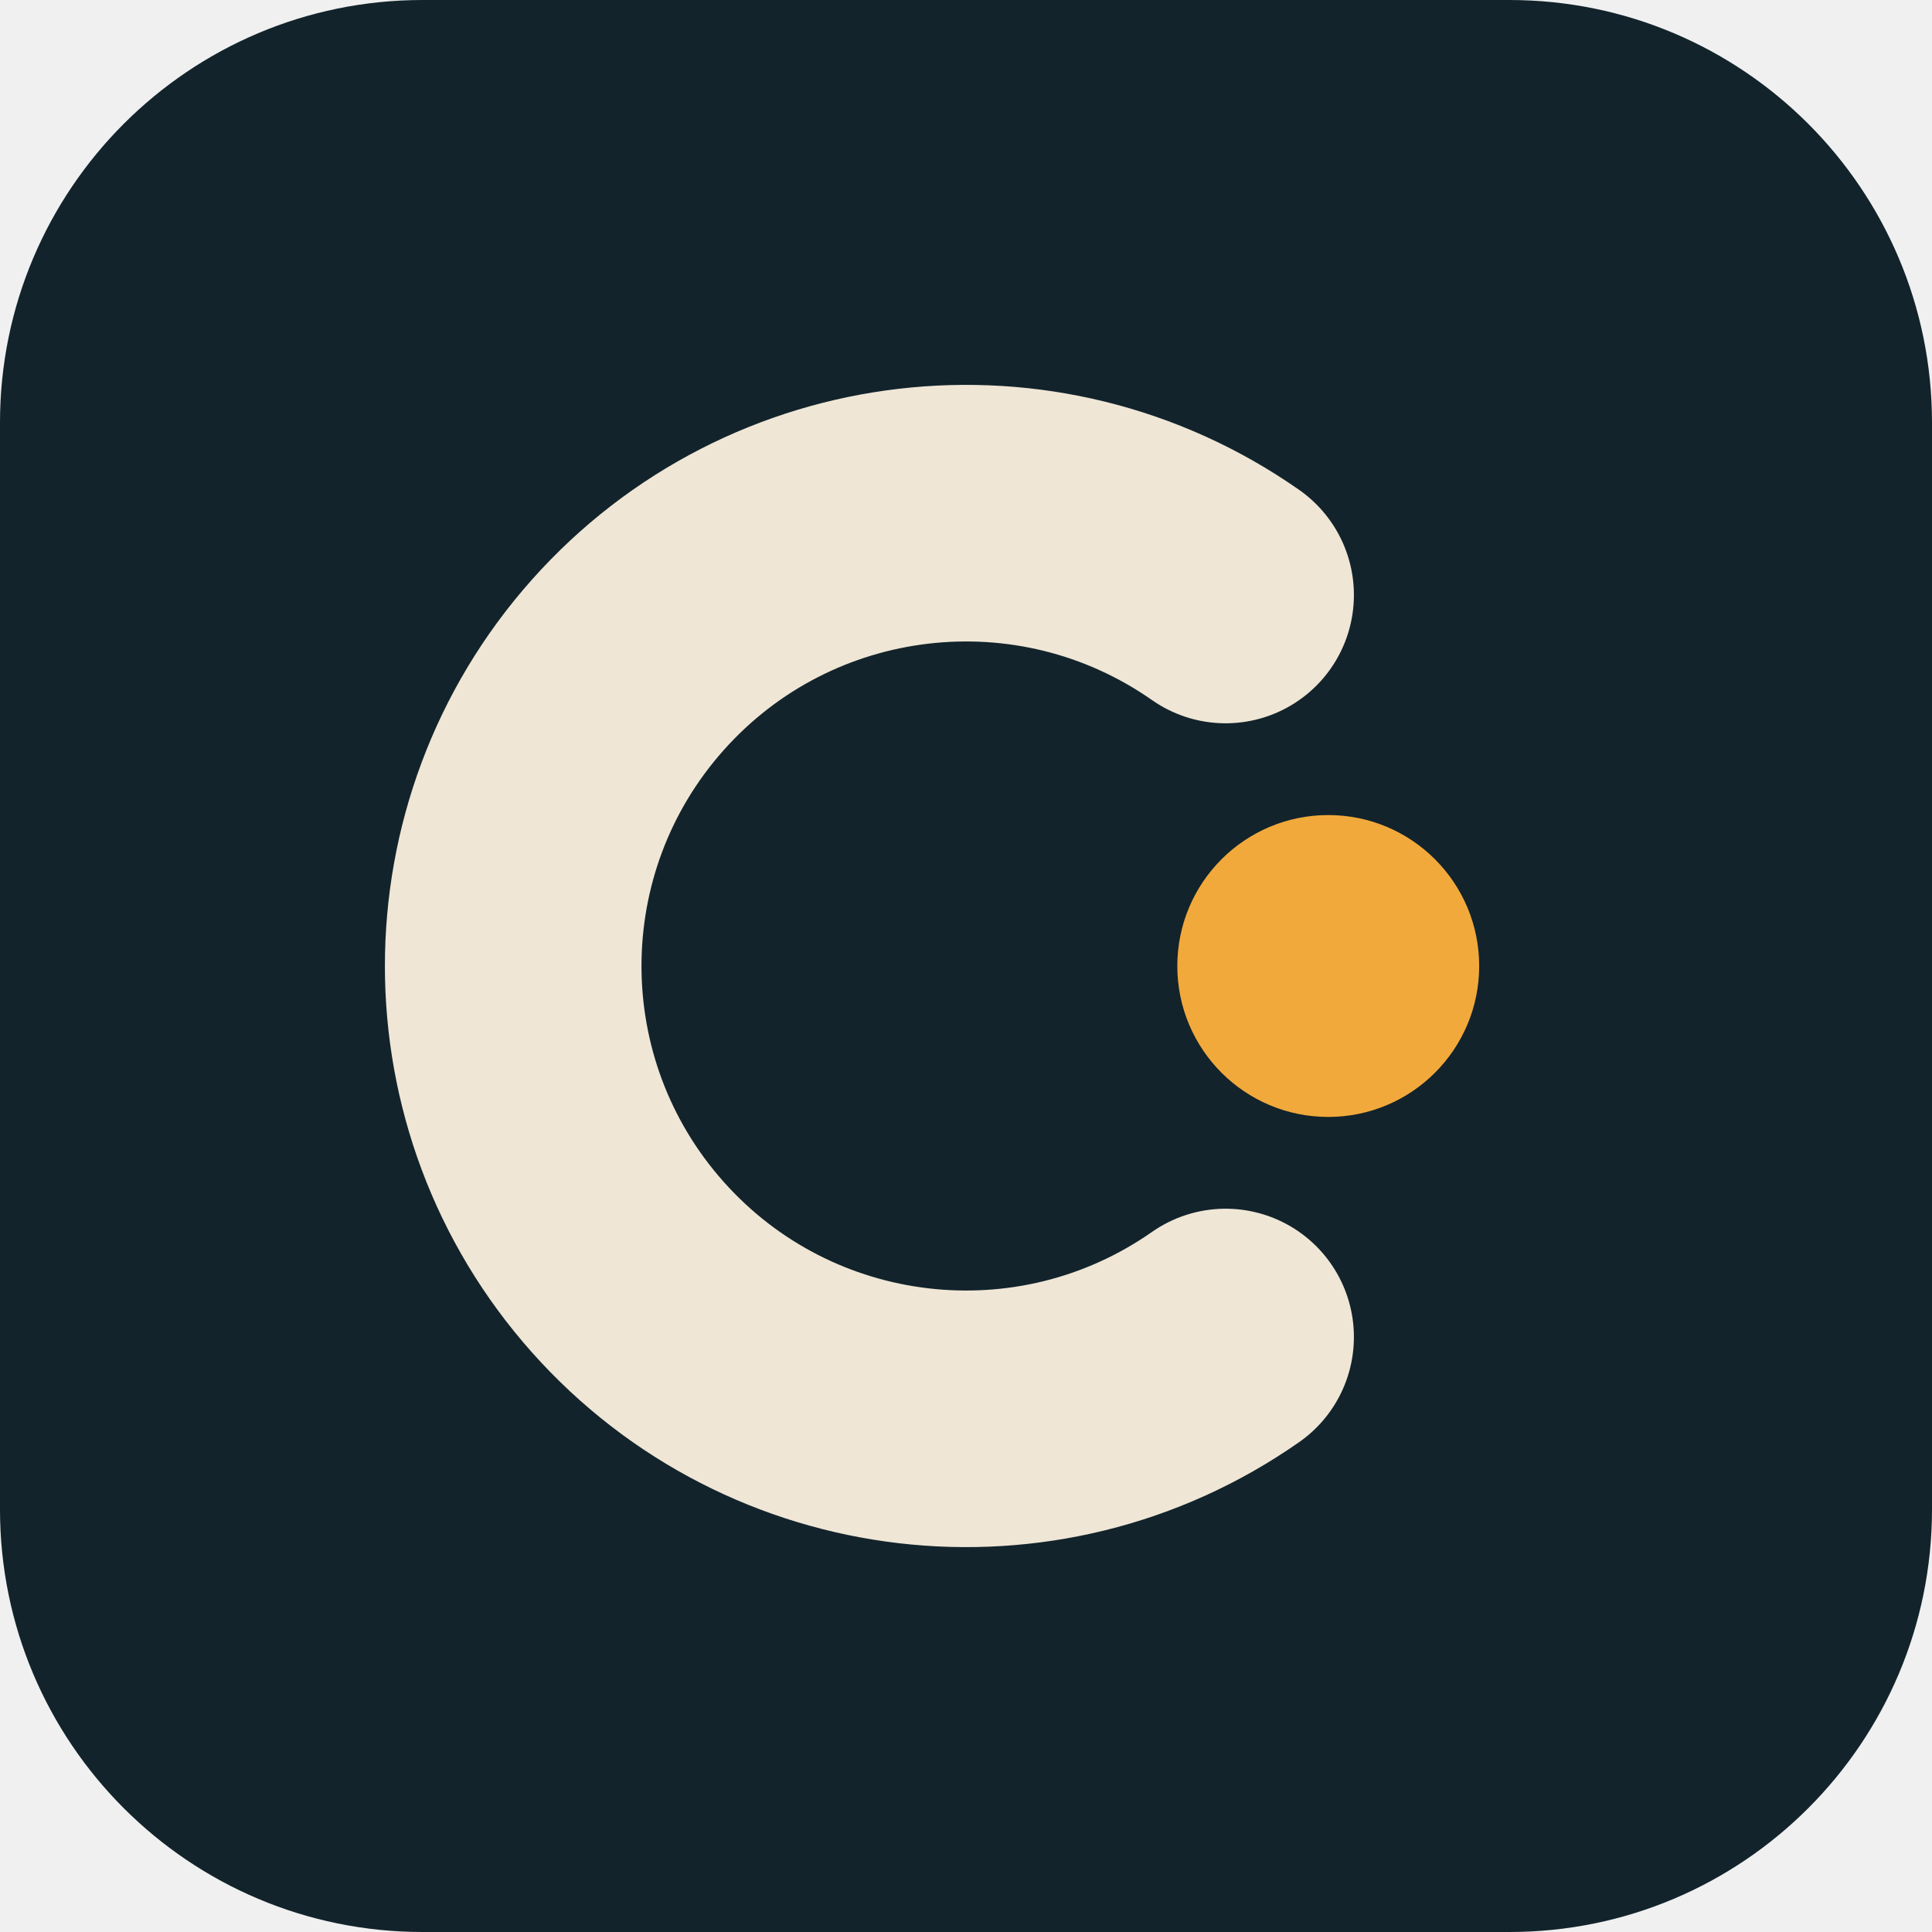
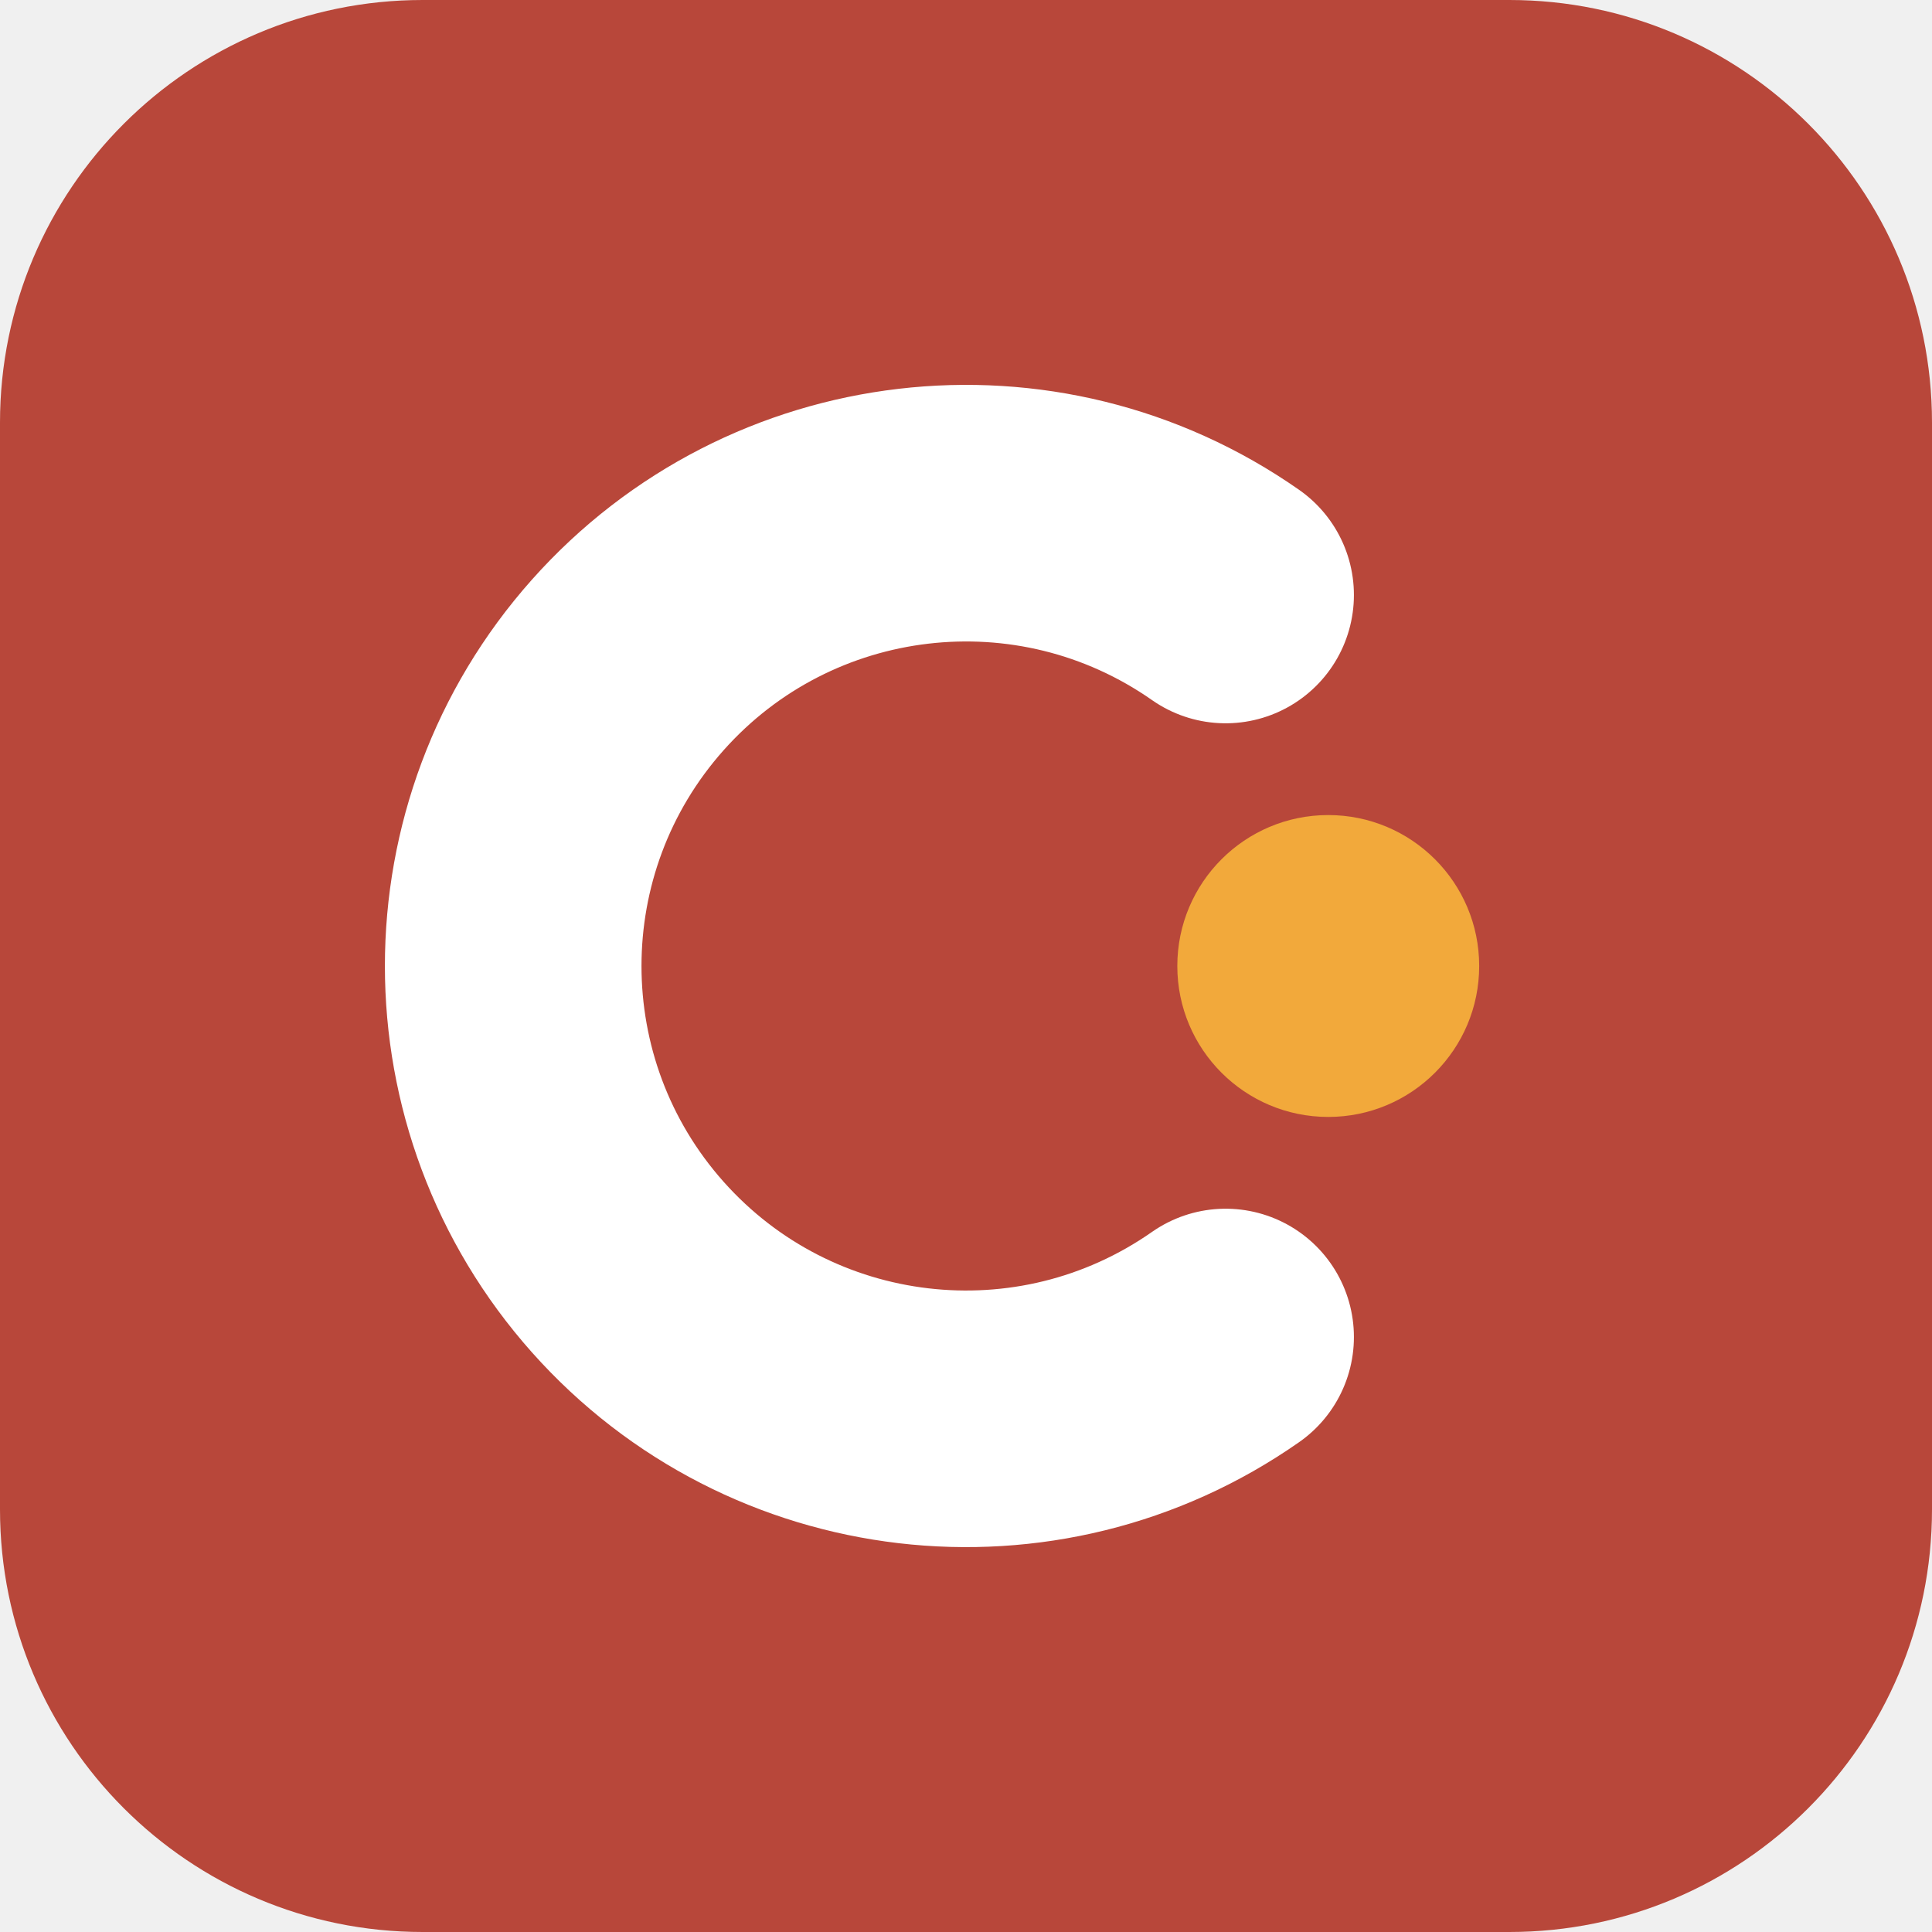
<svg xmlns="http://www.w3.org/2000/svg" viewBox="0 0 64 64" width="64" height="64" role="img" aria-label="GiftCoves">
-   <rect x="0" y="0" width="64" height="64" rx="14" fill="#12232B" />
-   <path d="M40.6,19.71 A15,15 0 1 0 40.6,44.29" fill="none" stroke="#EFE6D6" stroke-width="8.5" stroke-linecap="round" />
+   <rect x="0" y="0" width="64" height="64" rx="14" fill="#B8473A" />
+   <path d="M40.6,19.71 A15,15 0 1 0 40.6,44.29" fill="none" stroke="#FFFFFF" stroke-width="8.5" stroke-linecap="round" />
  <circle cx="44" cy="32" r="5" fill="#F2A93B" />
</svg>
